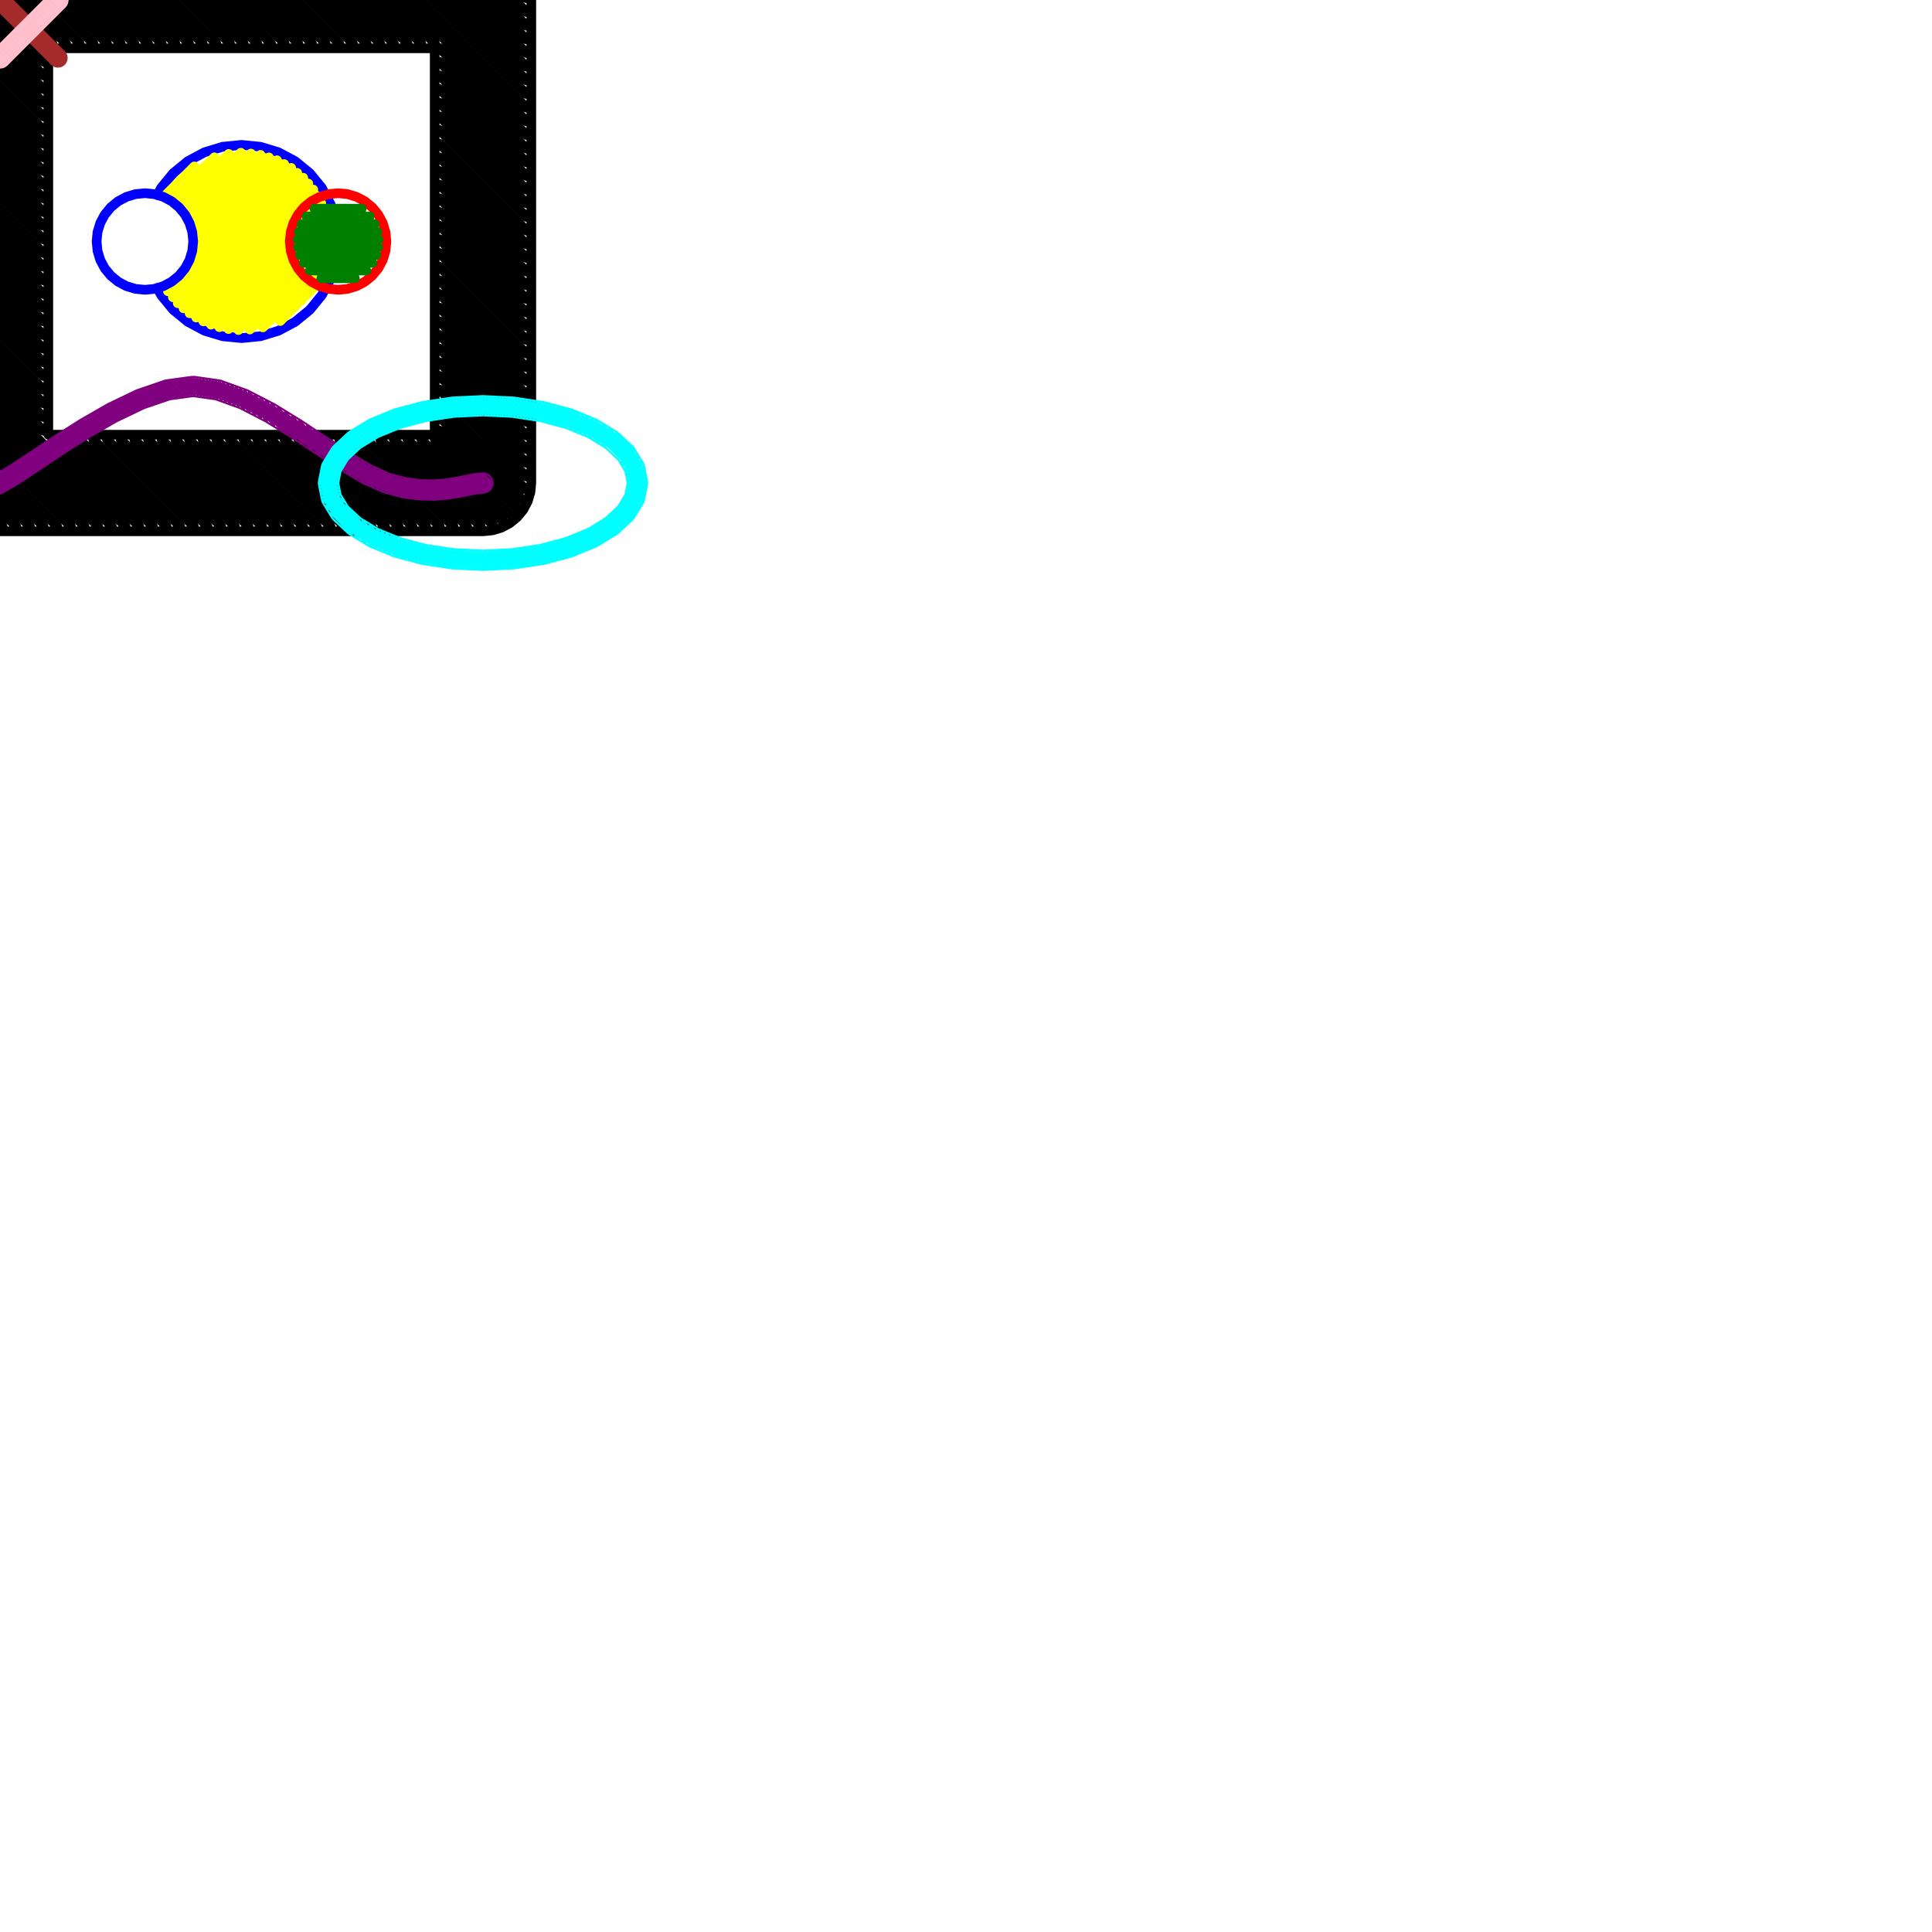
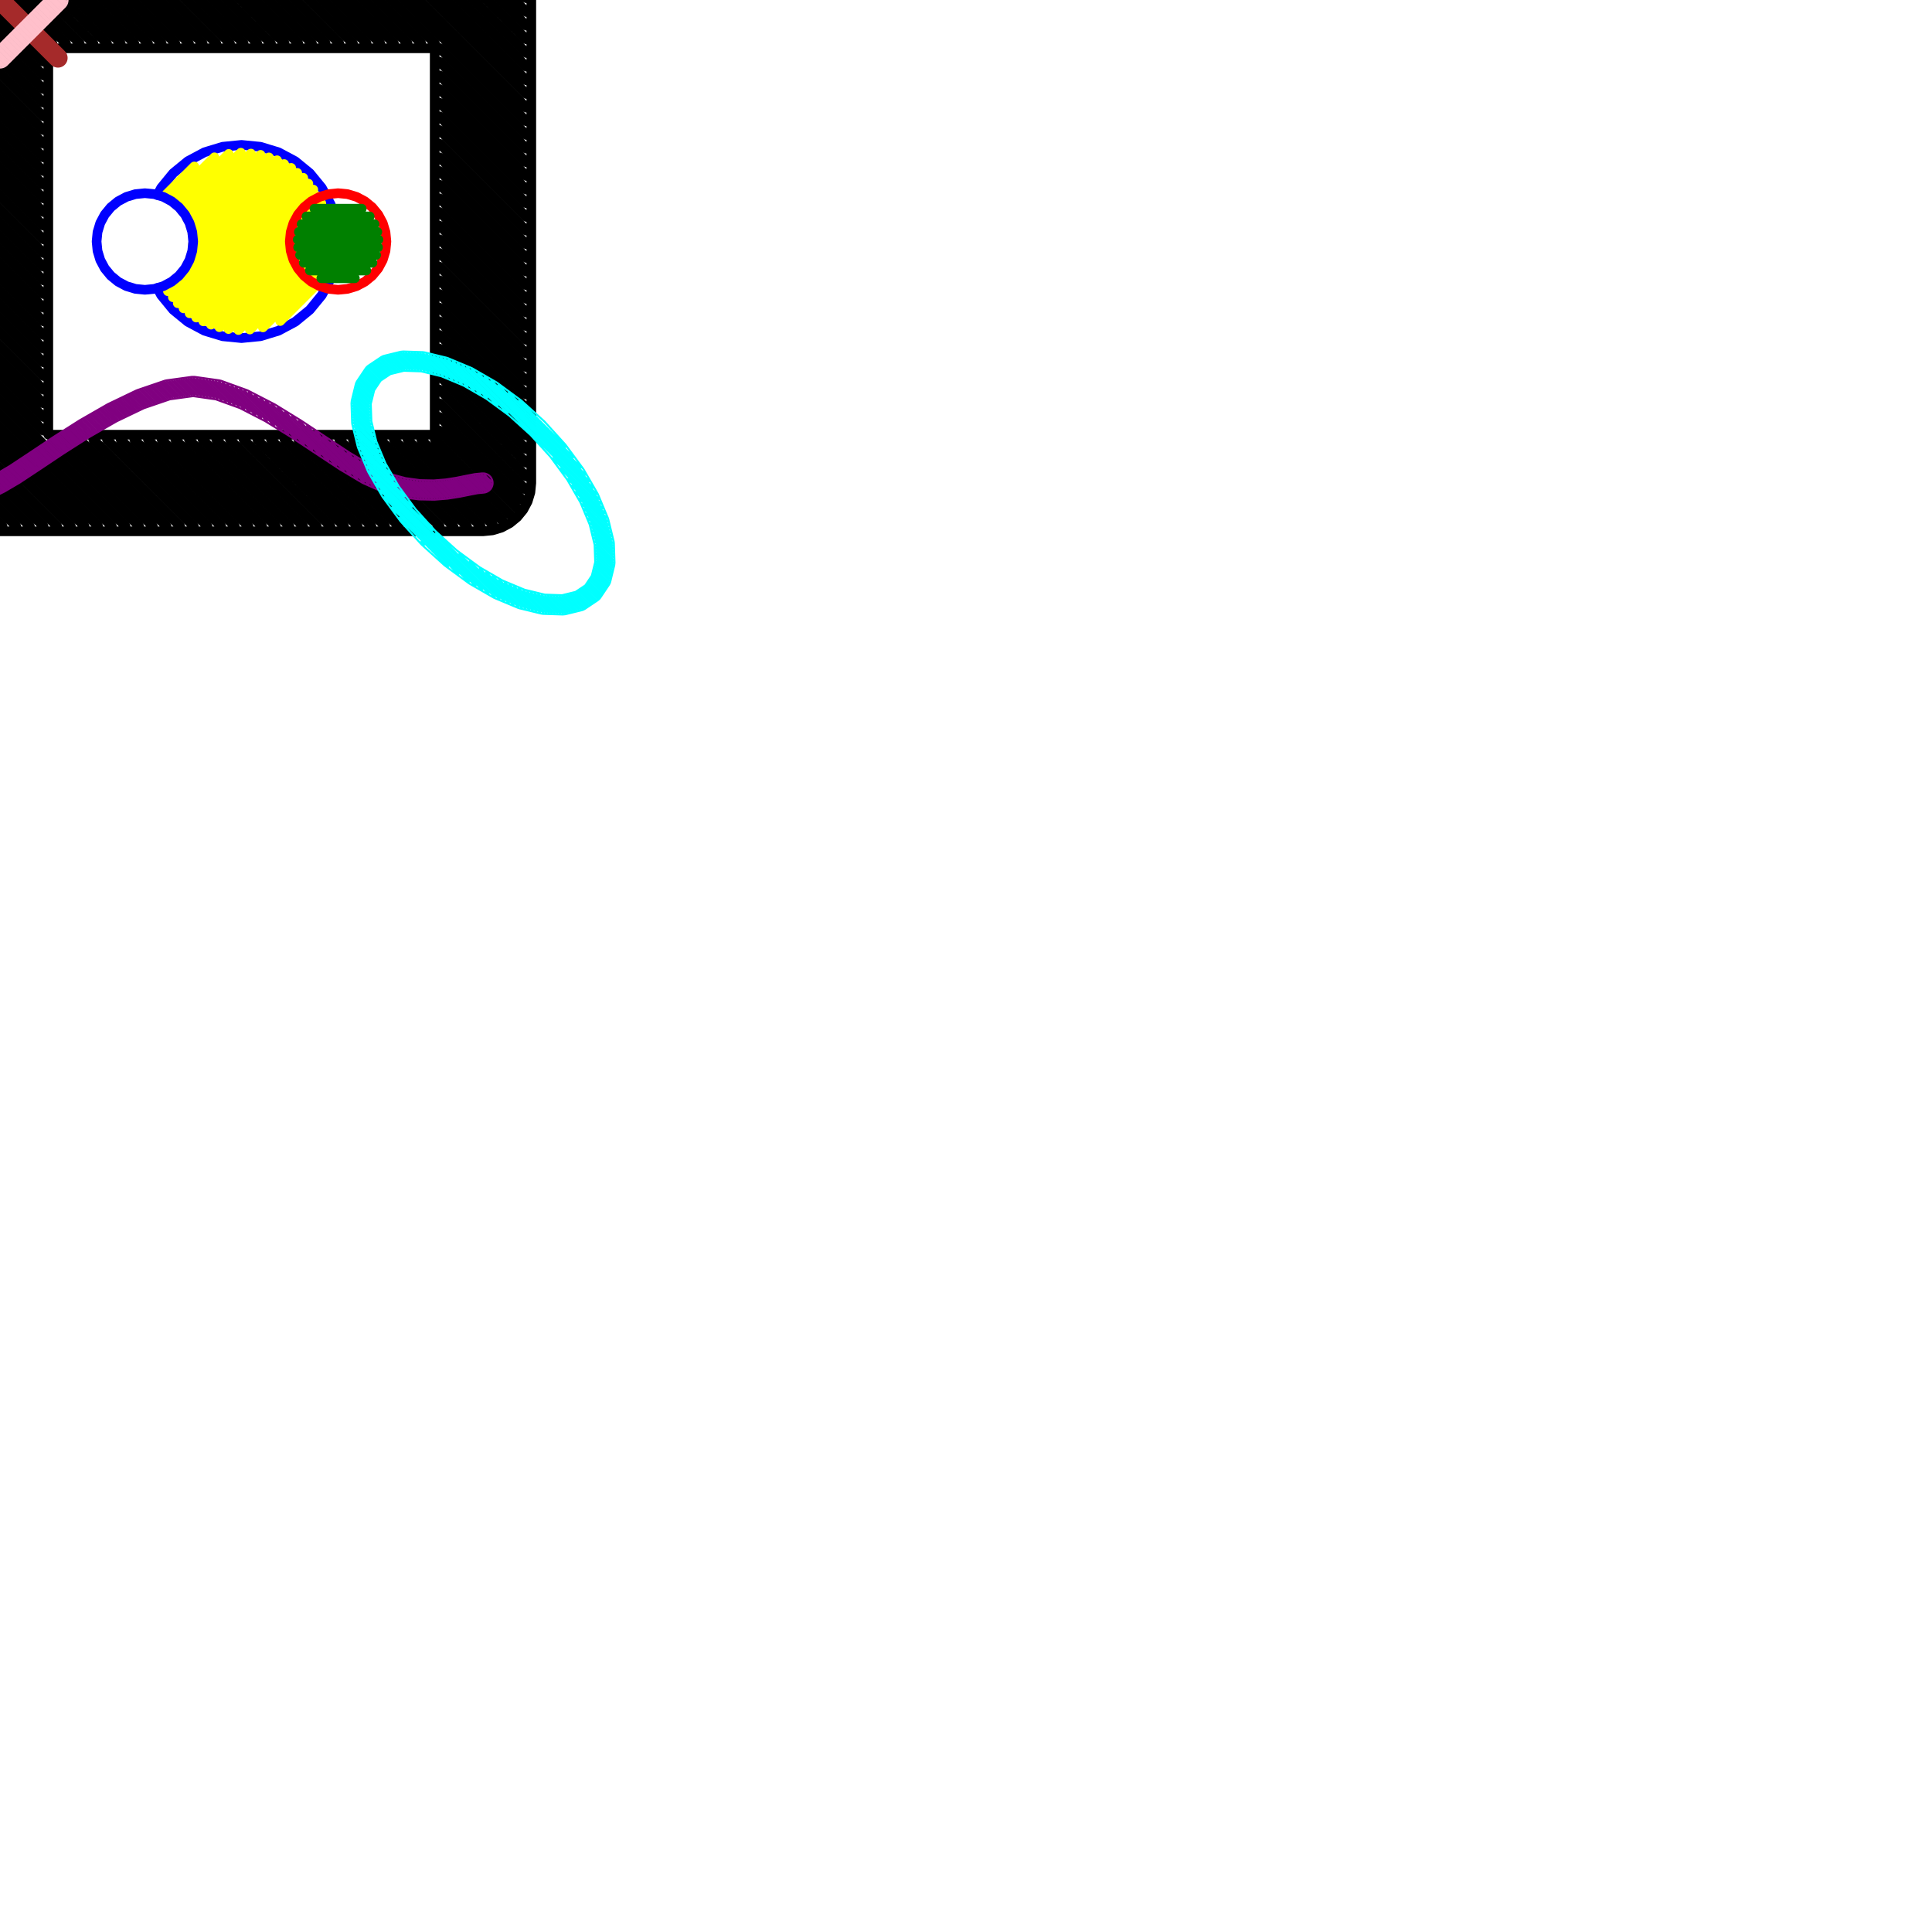
<svg xmlns="http://www.w3.org/2000/svg" height="100mm" viewBox="0 0 100 100" width="100mm">
  <path d="M-2.5,0 L-2.5,25 L-2.452,25.488 L-2.31,25.957 L-2.079,26.389 L-1.768,26.768 L-1.389,27.079 L-0.957,27.31 L-0.488,27.452 L0,27.5 L25,27.5 L25.488,27.452 L25.957,27.31 L26.389,27.079 L26.768,26.768 L27.079,26.389 L27.31,25.957 L27.452,25.488 L27.5,25 L27.5,0 L27.452,-0.488 L27.31,-0.957 L27.079,-1.389 L26.768,-1.768 L26.389,-2.079 L25.957,-2.31 L25.488,-2.452 L25,-2.5 L0,-2.5 L-0.488,-2.452 L-0.957,-2.31 L-1.389,-2.079 L-1.768,-1.768 L-2.079,-1.389 L-2.31,-0.957 L-2.452,-0.488 L-2.5,0 M2.5,2.5 L22.5,2.5 L22.5,22.5 L2.5,22.5 L2.5,2.5 M26.082,-1.959 L26.959,-1.082 M27.239,-0.094 L25.094,-2.239 M24.376,-2.25 L27.25,0.624 M27.25,1.331 L23.669,-2.25 M22.962,-2.25 L27.25,2.038 M27.25,2.745 L22.255,-2.25 M21.548,-2.25 L27.25,3.452 M27.25,4.159 L20.841,-2.25 M20.134,-2.25 L27.25,4.866 M27.25,5.574 L19.426,-2.25 M18.719,-2.25 L27.25,6.281 M27.25,6.988 L22.744,2.482 M22.518,2.256 L18.012,-2.25 M17.305,-2.25 L21.805,2.25 M22.75,3.195 L27.25,7.695 M27.25,8.402 L22.75,3.902 M21.098,2.25 L16.598,-2.25 M15.891,-2.25 L20.391,2.25 M22.75,4.609 L27.25,9.109 M27.25,9.816 L22.75,5.316 M19.684,2.25 L15.184,-2.25 M14.477,-2.25 L18.977,2.25 M22.75,6.023 L27.25,10.523 M27.25,11.23 L22.75,6.73 M18.27,2.25 L13.77,-2.25 M13.062,-2.25 L17.562,2.25 M22.75,7.438 L27.25,11.938 M27.25,12.645 L22.75,8.145 M16.855,2.25 L12.355,-2.25 M11.648,-2.25 L16.148,2.25 M22.75,8.852 L27.25,13.352 M27.25,14.059 L22.75,9.559 M15.441,2.25 L10.941,-2.25 M10.234,-2.25 L14.734,2.25 M22.75,10.266 L27.25,14.766 M27.25,15.473 L22.75,10.973 M14.027,2.25 L9.527,-2.25 M8.82,-2.25 L13.32,2.25 M22.75,11.68 L27.25,16.18 M27.25,16.887 L22.75,12.387 M12.613,2.25 L8.113,-2.25 M7.406,-2.25 L11.906,2.25 M22.75,13.094 L27.25,17.594 M27.25,18.302 L22.75,13.802 M11.198,2.25 L6.698,-2.25 M5.991,-2.25 L10.491,2.25 M22.75,14.509 L27.25,19.009 M27.25,19.716 L22.75,15.216 M9.784,2.25 L5.284,-2.25 M4.577,-2.25 L9.077,2.25 M22.75,15.923 L27.25,20.423 M27.25,21.13 L22.75,16.63 M8.37,2.25 L3.87,-2.25 M3.163,-2.25 L7.663,2.25 M22.75,17.337 L27.25,21.837 M27.25,22.544 L22.75,18.044 M6.956,2.25 L2.456,-2.25 M1.749,-2.25 L6.249,2.25 M22.75,18.751 L27.25,23.251 M27.25,23.958 L22.75,19.458 M5.542,2.25 L1.042,-2.25 M0.335,-2.25 L4.835,2.25 M22.75,20.165 L27.25,24.665 M27.216,25.338 L22.75,20.873 M4.127,2.25 L-0.338,-2.216 M-0.89,-2.061 L3.42,2.25 M22.75,21.58 L27.061,25.89 M26.799,26.335 L22.75,22.287 M2.713,2.25 L-1.335,-1.799 M-1.7,-1.456 L2.251,2.495 M22.505,22.749 L26.456,26.7 M26.033,26.984 L21.799,22.75 M2.25,3.201 L-1.984,-1.033 M-2.18,-0.522 L2.25,3.908 M21.092,22.75 L25.522,27.18 M24.885,27.25 L20.385,22.75 M2.25,4.615 L-2.25,0.115 M-2.25,0.822 L2.25,5.322 M19.678,22.75 L24.178,27.25 M23.471,27.25 L18.971,22.75 M2.25,6.029 L-2.25,1.529 M-2.25,2.237 L2.25,6.737 M18.263,22.75 L22.763,27.25 M22.056,27.25 L17.556,22.75 M2.25,7.444 L-2.25,2.944 M-2.25,3.651 L2.25,8.151 M16.849,22.75 L21.349,27.25 M20.642,27.25 L16.142,22.75 M2.25,8.858 L-2.25,4.358 M-2.25,5.065 L2.25,9.565 M15.435,22.75 L19.935,27.25 M19.228,27.25 L14.728,22.75 M2.25,10.272 L-2.25,5.772 M-2.25,6.479 L2.25,10.979 M14.021,22.75 L18.521,27.25 M17.814,27.25 L13.314,22.75 M2.25,11.686 L-2.25,7.186 M-2.25,7.893 L2.25,12.393 M12.607,22.75 L17.107,27.25 M16.399,27.25 L11.899,22.75 M2.25,13.101 L-2.25,8.601 M-2.25,9.308 L2.25,13.808 M11.192,22.75 L15.692,27.25 M14.985,27.25 L10.485,22.75 M2.25,14.515 L-2.25,10.015 M-2.25,10.722 L2.25,15.222 M9.778,22.75 L14.278,27.25 M13.571,27.25 L9.071,22.75 M2.25,15.929 L-2.25,11.429 M-2.25,12.136 L2.25,16.636 M8.364,22.75 L12.864,27.25 M12.157,27.25 L7.657,22.75 M2.25,17.343 L-2.25,12.843 M-2.25,13.55 L2.25,18.05 M6.95,22.75 L11.45,27.25 M10.743,27.25 L6.243,22.75 M2.25,18.757 L-2.25,14.257 M-2.25,14.964 L2.25,19.464 M5.536,22.75 L10.036,27.25 M9.328,27.25 L4.828,22.75 M2.25,20.172 L-2.25,15.672 M-2.25,16.379 L2.25,20.879 M4.121,22.75 L8.621,27.25 M7.914,27.25 L3.414,22.75 M2.25,21.586 L-2.25,17.086 M-2.25,17.793 L2.25,22.293 M2.707,22.75 L7.207,27.25 M6.5,27.25 L-2.25,18.5 M-2.25,19.207 L5.793,27.25 M5.086,27.25 L-2.25,19.914 M-2.25,20.621 L4.379,27.25 M3.672,27.25 L-2.25,21.328 M-2.25,22.036 L2.964,27.25 M2.257,27.25 L-2.25,22.743 M-2.25,23.45 L1.55,27.25 M0.843,27.25 L-2.25,24.157 M-2.25,24.864 L0.136,27.25 M-0.693,27.128 L-2.128,25.693" fill="none" id="outline-0" stroke="black" stroke-linecap="round" stroke-linejoin="round" stroke-width="0.5" />
  <path d="" fill="none" id="fill-0" stroke="red" stroke-linecap="round" stroke-linejoin="round" stroke-width="0.5" />
  <path d="M17.5,12.5 L17.404,11.525 L17.119,10.587 L16.657,9.722 L16.036,8.964 L15.278,8.343 L14.413,7.881 L13.475,7.596 L12.5,7.5 L11.525,7.596 L10.587,7.881 L9.722,8.343 L8.964,8.964 L8.343,9.722 L8.143,10.095 M8.143,14.905 L8.343,15.278 L8.964,16.036 L9.722,16.657 L10.587,17.119 L11.525,17.404 L12.5,17.5 L13.475,17.404 L14.413,17.119 L15.278,16.657 L16.036,16.036 L16.657,15.278 L17.119,14.413 L17.404,13.475 L17.5,12.5" fill="none" id="outline-1" stroke="blue" stroke-linecap="round" stroke-linejoin="round" stroke-width="0.5" />
  <path d="M14.503,16.617 L16.617,14.502 M16.946,13.608 L13.608,16.946 M12.934,17.055 L17.055,12.934 M17.082,12.341 L12.341,17.082 M11.826,17.031 L17.031,11.826 M16.935,11.356 L11.356,16.935 M10.922,16.803 L16.803,10.922 M16.633,10.527 L10.527,16.633 M10.158,16.436 L16.436,10.158 M16.215,9.813 L9.814,16.215 M9.503,15.96 L15.96,9.503 M15.695,9.202 L9.202,15.695 M8.947,15.384 L15.384,8.947 M15.073,8.692 L8.692,15.073 M9.839,13.362 L14.708,8.492 M14.34,8.295 L9.985,12.649 M9.961,12.107 L13.92,8.148 M13.487,8.016 L9.845,11.658 M9.665,11.272 L12.988,7.95 M12.466,7.905 L9.435,10.936 M9.161,10.645 L11.839,7.967 M11.098,8.142 L8.843,10.397 M8.616,10.058 L10.058,8.616" fill="none" id="fill-1" stroke="yellow" stroke-linecap="round" stroke-linejoin="round" stroke-width="0.5" />
  <path d="M20,12.5 L19.952,12.012 L19.81,11.543 L19.579,11.111 L19.268,10.732 L18.889,10.421 L18.457,10.19 L17.988,10.048 L17.5,10 L17.012,10.048 L16.543,10.19 L16.111,10.421 L15.732,10.732 L15.421,11.111 L15.19,11.543 L15.048,12.012 L15,12.5 L15.048,12.988 L15.19,13.457 L15.421,13.889 L15.732,14.268 L16.111,14.579 L16.543,14.81 L17.012,14.952 L17.5,15 L17.988,14.952 L18.457,14.81 L18.889,14.579 L19.268,14.268 L19.579,13.889 L19.81,13.457 L19.952,12.988 L20,12.5" fill="none" id="outline-2" stroke="red" stroke-linecap="round" stroke-linejoin="round" stroke-width="0.5" />
  <path d="M18.368,14.402 L16.631,14.402 M16.038,14.002 L18.96,14.002 M19.278,13.602 L15.722,13.602 M15.531,13.202 L19.468,13.202 M19.568,12.802 L15.431,12.802 M15.411,12.402 L19.588,12.402 M19.531,12.002 L15.468,12.002 M15.612,11.602 L19.387,11.602 M19.135,11.202 L15.863,11.202 M16.277,10.802 L18.723,10.802" fill="none" id="fill-2" stroke="green" stroke-linecap="round" stroke-linejoin="round" stroke-width="0.5" />
  <path d="M10,12.5 L9.952,12.012 L9.81,11.543 L9.579,11.111 L9.268,10.732 L8.889,10.421 L8.457,10.19 L7.988,10.048 L7.5,10 L7.012,10.048 L6.543,10.19 L6.111,10.421 L5.732,10.732 L5.421,11.111 L5.19,11.543 L5.048,12.012 L5,12.5 L5.048,12.988 L5.19,13.457 L5.421,13.889 L5.732,14.268 L6.111,14.579 L6.543,14.81 L7.012,14.952 L7.5,15 L7.988,14.952 L8.457,14.81 L8.889,14.579 L9.268,14.268 L9.579,13.889 L9.81,13.457 L9.952,12.988 L10,12.5" fill="none" id="outline-3" stroke="blue" stroke-linecap="round" stroke-linejoin="round" stroke-width="0.5" />
  <path d="M0,0 L3,3" fill="none" id="outline-3" stroke="brown" stroke-linecap="round" stroke-linejoin="round" stroke-width="1" />
  <path d="M-0.354,2.646 L-0.416,2.722 L-0.462,2.809 L-0.49,2.902 L-0.5,3 L-0.49,3.098 L-0.462,3.191 L-0.416,3.278 L-0.354,3.354 L-0.278,3.416 L-0.191,3.462 L-0.098,3.49 L0,3.5 L0.098,3.49 L0.191,3.462 L0.278,3.416 L0.354,3.354 L3.354,0.354 L3.416,0.278 L3.462,0.191 L3.49,0.098 L3.5,0 L3.49,-0.098 L3.462,-0.191 L3.416,-0.278 L3.354,-0.354 L3.278,-0.416 L3.191,-0.462 L3.098,-0.49 L3,-0.5 L2.902,-0.49 L2.809,-0.462 L2.722,-0.416 L2.646,-0.354 L-0.354,2.646 M3.231,-0.383 L3.383,-0.231 M3.447,-0.025 L3.026,-0.447 M2.896,-0.435 L3.435,0.104 M3.396,0.206 L2.793,-0.396 M2.709,-0.34 L3.339,0.291 M3.271,0.365 L2.635,-0.272 M2.564,-0.201 L3.201,0.435 M3.13,0.506 L2.494,-0.131 M2.423,-0.06 L3.059,0.577 M2.989,0.647 L2.352,0.011 M2.281,0.082 L2.918,0.718 M2.847,0.789 L2.211,0.152 M2.14,0.223 L2.776,0.86 M2.706,0.93 L2.069,0.294 M1.999,0.364 L2.635,1.001 M2.564,1.072 L1.928,0.435 M1.857,0.506 L2.494,1.142 M2.423,1.213 L1.786,0.577 M1.716,0.647 L2.352,1.284 M2.281,1.355 L1.645,0.718 M1.574,0.789 L2.211,1.425 M2.14,1.496 L1.504,0.859 M1.433,0.93 L2.069,1.567 M1.999,1.637 L1.362,1.001 M1.291,1.072 L1.928,1.708 M1.857,1.779 L1.221,1.142 M1.15,1.213 L1.787,1.849 M1.716,1.92 L1.079,1.284 M1.009,1.354 L1.645,1.991 M1.574,2.062 L0.938,1.425 M0.867,1.496 L1.504,2.132 M1.433,2.203 L0.796,1.567 M0.726,1.637 L1.362,2.274 M1.292,2.344 L0.655,1.708 M0.584,1.779 L1.221,2.415 M1.15,2.486 L0.514,1.849 M0.443,1.92 L1.079,2.557 M1.009,2.627 L0.372,1.991 M0.301,2.062 L0.938,2.698 M0.867,2.769 L0.231,2.132 M0.16,2.203 L0.797,2.839 M0.726,2.91 L0.089,2.274 M0.019,2.344 L0.655,2.981 M0.584,3.052 L-0.052,2.415 M-0.123,2.486 L0.514,3.122 M0.443,3.193 L-0.194,2.557 M-0.264,2.627 L0.372,3.264 M0.299,3.332 L-0.333,2.7 M-0.391,2.783 L0.216,3.391 M0.116,3.432 L-0.432,2.884 M-0.449,3.008 L-0.008,3.449 M-0.199,3.4 L-0.401,3.198" fill="none" id="outline-3" stroke="pink" stroke-linecap="round" stroke-linejoin="round" stroke-width="0.1" />
  <path d="M-1.231,25.402 L-1.215,25.498 L-1.18,25.59 L-1.127,25.673 L-1.06,25.744 L-0.98,25.801 L-0.891,25.841 L-0.795,25.862 L-0.697,25.865 L-0.6,25.848 L-0.509,25.813 L0.224,25.447 L0.254,25.431 L1.025,24.977 L1.047,24.963 L2.073,24.284 L2.075,24.283 L3.291,23.471 L4.634,22.615 L6.044,21.805 L7.455,21.128 L8.797,20.669 L9.999,20.505 L11.163,20.669 L12.416,21.123 L13.724,21.798 L15.043,22.609 L16.34,23.469 L16.341,23.469 L17.576,24.284 L17.595,24.297 L18.733,24.975 L18.784,25.002 L19.795,25.456 L19.871,25.483 L20.77,25.722 L20.831,25.735 L21.651,25.847 L21.709,25.851 L22.451,25.866 L22.501,25.865 L23.165,25.811 L23.203,25.806 L23.789,25.714 L23.81,25.71 L24.316,25.608 L24.72,25.53 L25.048,25.498 L25.145,25.479 L25.235,25.441 L25.317,25.387 L25.386,25.318 L25.441,25.236 L25.478,25.146 L25.498,25.05 L25.498,24.952 L25.479,24.855 L25.441,24.765 L25.387,24.683 L25.318,24.614 L25.236,24.559 L25.146,24.522 L25.05,24.502 L24.952,24.502 L24.6,24.537 L24.554,24.543 L24.124,24.626 L24.12,24.627 L23.622,24.728 L23.066,24.816 L22.446,24.866 L21.758,24.852 L20.997,24.748 L20.168,24.527 L19.221,24.102 L18.118,23.444 L16.892,22.635 L15.589,21.771 L15.574,21.762 L14.232,20.936 L14.199,20.918 L12.847,20.22 L12.788,20.194 L11.455,19.711 L11.354,19.686 L10.07,19.505 L9.932,19.505 L8.614,19.685 L8.52,19.707 L7.104,20.191 L7.049,20.213 L5.594,20.912 L5.561,20.929 L4.126,21.754 L4.106,21.766 L2.749,22.63 L2.74,22.636 L1.52,23.451 L0.506,24.122 L-0.239,24.56 L-0.956,24.919 L-1.039,24.971 L-1.11,25.039 L-1.167,25.119 L-1.207,25.208 L-1.228,25.304 L-1.231,25.402 M25.063,24.556 L25.443,24.936 M25.441,25.075 L24.921,24.555 M24.792,24.568 L25.408,25.184 M25.355,25.272 L24.664,24.581 M24.538,24.597 L25.287,25.345 M25.201,25.401 L24.42,24.62 M24.301,24.643 L25.096,25.437 M24.971,25.454 L24.183,24.665 M24.065,24.689 L24.842,25.467 M24.714,25.479 L23.947,24.713 M23.829,24.736 L24.595,25.502 M24.477,25.525 L23.712,24.76 M23.592,24.782 L24.358,25.548 M24.24,25.571 L23.47,24.802 M23.348,24.821 L24.122,25.595 M24.005,25.619 L23.226,24.84 M23.104,24.86 L23.887,25.642 M23.769,25.666 L22.976,24.873 M22.845,24.883 L23.647,25.685 M23.524,25.704 L22.714,24.894 M22.583,24.904 L23.402,25.723 M23.28,25.743 L22.452,24.915 M22.308,24.912 L23.157,25.761 M23.026,25.772 L22.164,24.91 M22.02,24.907 L22.895,25.782 M22.764,25.793 L21.876,24.904 M21.728,24.898 L22.633,25.803 M22.502,25.814 L21.564,24.876 M21.401,24.853 L22.362,25.814 M22.217,25.811 L21.237,24.831 M21.073,24.808 L22.073,25.808 M21.929,25.805 L20.896,24.772 M20.703,24.721 L21.784,25.802 M21.634,25.794 L20.51,24.67 M20.317,24.618 L21.471,25.772 M21.307,25.749 L20.115,24.558 M19.859,24.443 L21.143,25.727 M20.979,25.705 L19.602,24.327 M19.346,24.212 L20.813,25.68 M20.623,25.632 L19.05,24.058 M18.699,23.849 L20.43,25.58 M20.237,25.528 L18.349,23.64 M17.982,23.414 L20.044,25.477 M19.847,25.421 L17.565,23.139 M17.149,22.864 L19.596,25.312 M19.34,25.197 L16.731,22.588 M16.311,22.31 L19.083,25.082 M18.827,24.966 L15.892,22.031 M15.483,21.764 L18.493,24.774 M18.142,24.564 L15.116,21.538 M14.748,21.312 L17.79,24.354 M17.408,24.114 L14.38,21.086 M14.051,20.897 L16.993,23.84 M16.578,23.566 L13.759,20.747 M13.466,20.596 L16.158,23.287 M15.738,23.009 L13.174,20.445 M12.882,20.295 L15.319,22.731 M14.922,22.476 L12.64,20.194 M12.418,20.113 L14.555,22.25 M14.188,22.025 L12.196,20.033 M11.974,19.952 L13.821,21.8 M13.513,21.633 L11.752,19.872 M11.53,19.791 L13.221,21.482 M12.928,21.331 L11.331,19.733 M11.166,19.71 L12.636,21.18 M12.367,21.052 L11.001,19.687 M10.837,19.663 L12.145,20.971 M11.923,20.891 L10.672,19.64 M10.507,19.617 L11.701,20.81 M11.479,20.73 L10.343,19.594 M10.178,19.57 L11.257,20.649 M11.072,20.605 L10.02,19.554 M9.886,19.561 L10.907,20.582 M10.742,20.559 L9.762,19.578 M9.637,19.595 L10.578,20.536 M10.413,20.512 L9.513,19.612 M9.388,19.629 L10.248,20.489 M10.084,20.466 L9.264,19.646 M9.14,19.663 L9.939,20.462 M9.814,20.479 L9.015,19.68 M8.891,19.697 L9.69,20.496 M9.565,20.513 L8.766,19.714 M8.642,19.731 L9.441,20.53 M9.316,20.547 L8.526,19.757 M8.421,19.793 L9.192,20.564 M9.068,20.581 L8.316,19.829 M8.21,19.865 L8.943,20.598 M8.819,20.615 L8.105,19.901 M8,19.937 L8.709,20.647 M8.603,20.683 L7.894,19.973 M7.789,20.009 L8.498,20.719 M8.392,20.755 L7.683,20.045 M7.578,20.081 L8.287,20.791 M8.182,20.827 L7.473,20.118 M7.367,20.154 L8.076,20.863 M7.971,20.899 L7.262,20.19 M7.156,20.226 L7.865,20.935 M7.76,20.97 L7.054,20.265 M6.959,20.311 L7.654,21.006 M7.549,21.042 L6.863,20.357 M6.768,20.403 L7.444,21.078 M7.347,21.123 L6.672,20.449 M6.577,20.494 L7.251,21.169 M7.156,21.215 L6.481,20.54 M6.386,20.586 L7.06,21.261 M6.965,21.307 L6.29,20.632 M6.194,20.678 L6.869,21.352 M6.773,21.398 L6.099,20.724 M6.003,20.77 L6.678,21.444 M6.582,21.49 L5.908,20.815 M5.812,20.861 L6.487,21.536 M6.391,21.582 L5.717,20.907 M5.621,20.953 L6.295,21.627 M6.2,21.673 L5.531,21.004 M5.441,21.055 L6.104,21.719 M6.01,21.766 L5.351,21.107 M5.261,21.159 L5.92,21.817 M5.83,21.869 L5.171,21.21 M5.081,21.262 L5.74,21.921 M5.65,21.972 L4.992,21.313 M4.902,21.365 L5.561,22.024 M5.471,22.076 L4.812,21.417 M4.722,21.468 L5.381,22.127 M5.291,22.179 L4.632,21.52 M4.542,21.572 L5.201,22.23 M5.112,22.282 L4.453,21.623 M4.363,21.675 L5.022,22.334 M4.932,22.385 L4.273,21.726 M4.183,21.778 L4.842,22.437 M4.752,22.489 L4.095,21.831 M4.009,21.886 L4.663,22.54 M4.575,22.594 L3.922,21.941 M3.836,21.996 L4.488,22.649 M4.402,22.704 L3.749,22.051 M3.663,22.106 L4.315,22.759 M4.229,22.814 L3.577,22.161 M3.49,22.216 L4.142,22.869 M4.056,22.924 L3.404,22.271 M3.317,22.326 L3.97,22.978 M3.883,23.033 L3.231,22.381 M3.145,22.436 L3.797,23.088 M3.71,23.143 L3.058,22.491 M2.972,22.547 L3.624,23.198 M3.537,23.253 L2.886,22.602 M2.799,22.657 L3.451,23.308 M3.365,23.363 L2.714,22.713 M2.629,22.769 L3.278,23.418 M3.193,23.475 L2.544,22.826 M2.459,22.883 L3.108,23.532 M3.024,23.588 L2.375,22.939 M2.29,22.996 L2.939,23.645 M2.854,23.701 L2.205,23.052 M2.12,23.109 L2.769,23.758 M2.684,23.815 L2.035,23.166 M1.951,23.222 L2.6,23.871 M2.515,23.928 L1.866,23.279 M1.781,23.336 L2.43,23.984 M2.345,24.041 L1.696,23.392 M1.612,23.449 L2.26,24.098 M2.175,24.154 L1.527,23.505 M1.442,23.562 L2.091,24.211 M2.006,24.268 L1.357,23.618 M1.271,23.675 L1.921,24.324 M1.836,24.38 L1.186,23.731 M1.101,23.787 L1.751,24.437 M1.666,24.493 L1.016,23.844 M0.931,23.9 L1.581,24.549 M1.495,24.606 L0.846,23.956 M0.761,24.013 L1.41,24.662 M1.325,24.718 L0.676,24.069 M0.591,24.125 L1.24,24.774 M1.155,24.831 L0.504,24.18 M0.415,24.232 L1.07,24.887 M0.983,24.942 L0.326,24.285 M0.237,24.337 L0.894,24.995 M0.805,25.047 L0.148,24.39 M0.059,24.442 L0.716,25.099 M0.627,25.152 L-0.03,24.495 M-0.119,24.547 L0.539,25.204 M0.45,25.257 L-0.207,24.6 M-0.301,24.647 L0.361,25.309 M0.272,25.362 L-0.395,24.695 M-0.49,24.742 L0.181,25.412 M0.086,25.459 L-0.584,24.789 M-0.678,24.836 L-0.008,25.507 M-0.102,25.554 L-0.773,24.883 M-0.867,24.93 L-0.196,25.601 M-0.29,25.648 L-0.959,24.98 M-1.04,25.04 L-0.385,25.695 M-0.479,25.742 L-1.105,25.117 M-1.153,25.21 L-0.577,25.786 M-0.691,25.813 L-1.179,25.326 M-1.167,25.478 L-0.848,25.798" fill="none" id="outline-3" stroke="purple" stroke-linecap="round" stroke-linejoin="round" stroke-width="0.1" />
-   <path d="M33.491,25.097 L33.5,25 L33.491,24.903 L33.337,24.123 L33.312,24.039 L33.274,23.96 L32.819,23.21 L32.733,23.104 L31.993,22.413 L31.912,22.351 L30.917,21.745 L30.847,21.709 L29.634,21.212 L29.574,21.191 L28.191,20.821 L28.136,20.81 L26.636,20.583 L26.585,20.577 L25.025,20.501 L24.975,20.501 L23.415,20.577 L23.364,20.583 L21.864,20.81 L21.809,20.821 L20.426,21.191 L20.366,21.212 L19.153,21.709 L19.083,21.745 L18.088,22.351 L18.007,22.413 L17.267,23.104 L17.181,23.21 L16.726,23.96 L16.688,24.039 L16.663,24.123 L16.509,24.903 L16.5,25 L16.509,25.097 L16.663,25.877 L16.688,25.961 L16.726,26.04 L17.181,26.79 L17.267,26.896 L18.007,27.587 L18.088,27.649 L19.083,28.255 L19.153,28.291 L20.366,28.788 L20.426,28.809 L21.809,29.179 L21.864,29.19 L23.364,29.417 L23.415,29.423 L24.975,29.499 L25.025,29.499 L26.585,29.423 L26.636,29.417 L28.136,29.19 L28.191,29.179 L29.574,28.809 L29.634,28.788 L30.847,28.291 L30.917,28.255 L31.912,27.649 L31.993,27.587 L32.733,26.896 L32.819,26.79 L33.274,26.04 L33.312,25.961 L33.337,25.877 L33.491,25.097 M32.49,25 L32.373,25.597 L31.999,26.213 L31.348,26.822 L30.43,27.381 L29.284,27.851 L27.959,28.205 L26.511,28.425 L25,28.499 L23.489,28.425 L22.041,28.205 L20.716,27.851 L19.57,27.381 L18.652,26.822 L18.001,26.213 L17.627,25.597 L17.51,25 L17.627,24.403 L18.001,23.787 L18.652,23.178 L19.57,22.619 L20.716,22.149 L22.041,21.795 L23.489,21.575 L25,21.501 L26.511,21.575 L27.959,21.795 L29.284,22.149 L30.43,22.619 L31.348,23.178 L31.999,23.787 L32.373,24.403 L32.49,25 M31.905,22.408 L32.841,23.344 M33.06,23.705 L31.536,22.18 M31.174,21.96 L33.259,24.045 M33.307,24.235 L30.828,21.755 M30.588,21.657 L33.342,24.411 M33.377,24.587 L30.348,21.558 M30.108,21.46 L33.411,24.763 M33.443,24.936 L29.868,21.361 M29.628,21.262 L33.442,25.076 M33.419,25.195 L32.125,23.901 M31.337,23.113 L29.428,21.204 M29.235,21.152 L30.975,22.892 M32.345,24.263 L33.396,25.314 M33.373,25.432 L32.442,24.501 M30.613,22.672 L29.042,21.1 M28.848,21.049 L30.318,22.518 M32.477,24.677 L33.35,25.55 M33.326,25.668 L32.512,24.854 M30.078,22.42 L28.655,20.997 M28.462,20.945 L29.839,22.322 M32.537,25.02 L33.303,25.786 M33.277,25.901 L32.514,25.138 M29.599,22.223 L28.269,20.894 M28.087,20.853 L29.359,22.125 M32.49,25.256 L33.236,26.001 M33.184,26.091 L32.467,25.374 M29.155,22.062 L27.921,20.828 M27.754,20.803 L28.962,22.01 M32.443,25.492 L33.13,26.179 M33.077,26.267 L32.419,25.609 M28.769,21.959 L27.587,20.777 M27.42,20.752 L28.576,21.907 M32.368,25.699 L33.023,26.355 M32.97,26.443 L32.314,25.787 M28.383,21.856 L27.254,20.727 M27.087,20.701 L28.19,21.804 M32.261,25.875 L32.916,26.531 M32.863,26.619 L32.207,25.963 M27.997,21.753 L26.92,20.676 M26.753,20.65 L27.827,21.724 M32.154,26.051 L32.809,26.707 M32.752,26.791 L32.1,26.139 M27.66,21.698 L26.589,20.628 M26.44,20.62 L27.493,21.673 M32.047,26.227 L32.688,26.868 M32.615,26.937 L31.978,26.3 M27.326,21.648 L26.291,20.613 M26.142,20.605 L27.16,21.622 M31.905,26.368 L32.542,27.005 M32.469,27.073 L31.832,26.437 M26.993,21.597 L25.994,20.598 M25.845,20.591 L26.826,21.572 M31.759,26.505 L32.396,27.142 M32.323,27.21 L31.686,26.573 M26.659,21.546 L25.696,20.583 M25.547,20.576 L26.496,21.524 M31.613,26.641 L32.25,27.278 M32.177,27.347 L31.54,26.71 M26.347,21.517 L25.399,20.569 M25.25,20.561 L26.198,21.509 M31.467,26.778 L32.104,27.415 M32.03,27.483 L31.393,26.846 M26.049,21.502 L25.101,20.554 M24.957,20.551 L25.9,21.495 M31.309,26.903 L31.957,27.551 M31.876,27.612 L31.221,26.957 M25.752,21.487 L24.822,20.558 M24.687,20.564 L25.603,21.48 M31.133,27.01 L31.788,27.665 M31.7,27.719 L31.045,27.064 M25.454,21.472 L24.552,20.571 M24.418,20.578 L25.305,21.465 M30.957,27.117 L31.612,27.772 M31.524,27.826 L30.87,27.171 M25.156,21.458 L24.283,20.584 M24.148,20.591 L25.007,21.45 M30.782,27.224 L31.436,27.879 M31.348,27.933 L30.694,27.278 M24.872,21.456 L24.013,20.598 M23.879,20.604 L24.737,21.463 M30.606,27.332 L31.26,27.986 M31.172,28.04 L30.518,27.385 M24.603,21.47 L23.744,20.611 M23.609,20.618 L24.468,21.476 M30.427,27.436 L31.085,28.093 M30.997,28.147 L30.327,27.477 M24.333,21.483 L23.474,20.624 M23.344,20.635 L24.198,21.49 M30.227,27.518 L30.909,28.2 M30.816,28.249 L30.127,27.559 M24.064,21.496 L23.221,20.654 M23.099,20.673 L23.929,21.503 M30.026,27.6 L30.716,28.29 M30.615,28.331 L29.926,27.642 M23.794,21.51 L22.976,20.691 M22.853,20.71 L23.659,21.516 M29.826,27.683 L30.515,28.372 M30.415,28.413 L29.725,27.724 M23.525,21.523 L22.73,20.729 M22.608,20.747 L23.398,21.538 M29.625,27.765 L30.315,28.455 M30.214,28.496 L29.525,27.806 M23.275,21.556 L22.485,20.766 M22.362,20.785 L23.152,21.575 M29.424,27.847 L30.114,28.537 M30.014,28.578 L29.324,27.888 M23.029,21.594 L22.239,20.803 M22.117,20.822 L22.907,21.612 M29.215,27.921 L29.914,28.619 M29.813,28.66 L29.104,27.951 M22.784,21.631 L21.994,20.841 M21.871,20.859 L22.661,21.65 M28.992,27.98 L29.713,28.702 M29.613,28.743 L28.88,28.01 M22.538,21.668 L21.757,20.886 M21.645,20.916 L22.416,21.687 M28.769,28.04 L29.504,28.775 M29.392,28.805 L28.657,28.07 M22.293,21.706 L21.533,20.946 M21.422,20.976 L22.17,21.724 M28.546,28.1 L29.281,28.835 M29.169,28.865 L28.434,28.13 M22.047,21.743 L21.31,21.006 M21.199,21.036 L21.934,21.771 M28.322,28.159 L29.058,28.894 M28.946,28.924 L28.211,28.189 M21.822,21.801 L21.087,21.066 M20.976,21.095 L21.711,21.83 M28.099,28.219 L28.834,28.954 M28.723,28.984 L27.988,28.249 M21.599,21.86 L20.864,21.125 M20.753,21.155 L21.488,21.89 M27.867,28.269 L28.611,29.014 M28.5,29.044 L27.744,28.288 M21.376,21.92 L20.641,21.185 M20.529,21.215 L21.264,21.95 M27.621,28.306 L28.388,29.074 M28.277,29.103 L27.498,28.325 M21.153,21.98 L20.419,21.246 M20.316,21.285 L21.041,22.009 M27.375,28.344 L28.164,29.132 M28.043,29.152 L27.253,28.362 M20.93,22.039 L20.216,21.326 M20.116,21.367 L20.818,22.069 M27.13,28.381 L27.92,29.171 M27.797,29.19 L27.007,28.4 M20.706,22.099 L20.016,21.408 M19.916,21.449 L20.605,22.139 M26.884,28.418 L27.675,29.208 M27.552,29.227 L26.762,28.437 M20.505,22.18 L19.815,21.491 M19.715,21.532 L20.405,22.221 M26.639,28.456 L27.429,29.246 M27.306,29.264 L26.515,28.473 M20.304,22.263 L19.615,21.573 M19.515,21.614 L20.204,22.304 M26.381,28.481 L27.184,29.283 M27.061,29.302 L26.246,28.487 M20.104,22.345 L19.414,21.655 M19.314,21.697 L20.004,22.386 M26.111,28.494 L26.938,29.32 M26.815,29.339 L25.977,28.501 M19.903,22.427 L19.214,21.738 M19.117,21.783 L19.803,22.468 M25.842,28.507 L26.692,29.358 M26.566,29.373 L25.707,28.514 M19.703,22.509 L19.029,21.836 M18.941,21.889 L19.602,22.551 M25.573,28.521 L26.431,29.379 M26.296,29.386 L25.438,28.527 M19.508,22.597 L18.853,21.943 M18.765,21.996 L19.42,22.651 M25.303,28.534 L26.162,29.393 M26.027,29.399 L25.168,28.541 M19.332,22.705 L18.677,22.05 M18.59,22.103 L19.244,22.758 M25.034,28.547 L25.892,29.406 M25.757,29.413 L24.888,28.544 M19.156,22.812 L18.502,22.157 M18.414,22.21 L19.069,22.865 M24.74,28.536 L25.623,29.419 M25.488,29.426 L24.591,28.529 M18.981,22.919 L18.326,22.264 M18.238,22.318 L18.893,22.972 M24.442,28.521 L25.353,29.433 M25.218,29.439 L24.293,28.514 M18.805,23.026 L18.15,22.371 M18.067,22.429 L18.717,23.079 M24.144,28.507 L25.084,29.446 M24.944,29.447 L23.995,28.499 M18.629,23.133 L17.991,22.495 M17.918,22.563 L18.555,23.2 M23.847,28.492 L24.795,29.44 M24.646,29.433 L23.698,28.485 M18.482,23.268 L17.845,22.631 M17.772,22.7 L18.409,23.337 M23.549,28.477 L24.497,29.425 M24.348,29.418 L23.391,28.46 M18.335,23.405 L17.699,22.768 M17.625,22.836 L18.262,23.473 M23.224,28.435 L24.2,29.411 M24.051,29.403 L23.057,28.41 M18.189,23.542 L17.552,22.905 M17.479,22.973 L18.116,23.61 M22.891,28.384 L23.902,29.396 M23.753,29.389 L22.724,28.359 M18.043,23.678 L17.406,23.041 M17.333,23.11 L17.97,23.746 M22.557,28.334 L23.605,29.381 M23.456,29.374 L22.39,28.308 M17.915,23.833 L17.266,23.184 M17.206,23.265 L17.861,23.921 M22.224,28.283 L23.297,29.356 M23.13,29.331 L22.057,28.258 M17.808,24.009 L17.152,23.353 M17.099,23.441 L17.754,24.097 M21.868,28.211 L22.963,29.306 M22.797,29.28 L21.675,28.159 M17.701,24.185 L17.045,23.529 M16.992,23.617 L17.647,24.273 M21.482,28.107 L22.63,29.255 M22.463,29.23 L21.289,28.056 M17.594,24.361 L16.939,23.705 M16.885,23.793 L17.563,24.471 M21.096,28.004 L22.296,29.204 M22.129,29.179 L20.903,27.953 M17.539,24.589 L16.832,23.881 M16.778,23.969 L17.516,24.707 M20.71,27.901 L21.963,29.153 M21.789,29.121 L20.474,27.806 M17.493,24.825 L16.732,24.064 M16.703,24.177 L17.469,24.943 M20.234,27.707 L21.596,29.07 M21.403,29.018 L19.994,27.609 M17.476,25.091 L16.68,24.295 M16.657,24.413 L17.511,25.268 M19.754,27.511 L21.21,28.966 M21.017,28.915 L19.497,27.395 M17.546,25.444 L16.633,24.531 M16.61,24.649 L17.586,25.625 M19.135,27.174 L20.824,28.863 M20.63,28.811 L18.773,26.953 M17.805,25.985 L16.587,24.767 M16.563,24.886 L20.437,28.759 M20.205,28.668 L16.551,25.014 M16.577,25.182 L19.965,28.57 M19.725,28.471 L16.612,25.358 M16.646,25.534 L19.485,28.372 M19.245,28.274 L16.681,25.71 M16.719,25.889 L18.935,28.105 M18.573,27.885 L16.872,26.184 M17.092,26.545 L18.212,27.666" fill="none" id="outline-3" stroke="cyan" stroke-linecap="round" stroke-linejoin="round" stroke-width="0.1" />
+   <path d="M30.935,31.072 L31.01,31.01 L31.072,30.935 L31.515,30.275 L31.557,30.198 L31.586,30.115 L31.794,29.263 L31.808,29.127 L31.775,28.115 L31.761,28.014 L31.486,26.882 L31.461,26.807 L30.956,25.598 L30.927,25.541 L30.211,24.301 L30.18,24.255 L29.28,23.033 L29.248,22.994 L28.199,21.836 L28.164,21.801 L27.006,20.752 L26.967,20.72 L25.745,19.82 L25.699,19.789 L24.459,19.073 L24.402,19.044 L23.193,18.539 L23.118,18.514 L21.986,18.239 L21.885,18.225 L20.873,18.192 L20.737,18.206 L19.885,18.414 L19.802,18.443 L19.725,18.485 L19.065,18.928 L18.99,18.99 L18.928,19.065 L18.485,19.725 L18.443,19.802 L18.414,19.885 L18.206,20.737 L18.192,20.873 L18.225,21.885 L18.239,21.986 L18.514,23.118 L18.539,23.193 L19.044,24.402 L19.073,24.459 L19.789,25.699 L19.82,25.745 L20.72,26.967 L20.752,27.006 L21.801,28.164 L21.836,28.199 L22.994,29.248 L23.033,29.28 L24.255,30.18 L24.301,30.211 L25.541,30.927 L25.598,30.956 L26.807,31.461 L26.882,31.486 L28.014,31.761 L28.115,31.775 L29.127,31.808 L29.263,31.794 L30.115,31.586 L30.198,31.557 L30.275,31.515 L30.935,31.072 M30.297,30.297 L29.791,30.635 L29.092,30.807 L28.2,30.777 L27.156,30.523 L26.014,30.046 L24.826,29.359 L23.646,28.49 L22.526,27.474 L21.51,26.354 L20.641,25.174 L19.954,23.986 L19.477,22.844 L19.223,21.8 L19.193,20.908 L19.365,20.209 L19.703,19.703 L20.209,19.365 L20.908,19.193 L21.8,19.223 L22.844,19.477 L23.986,19.954 L25.174,20.641 L26.354,21.51 L27.474,22.526 L28.49,23.646 L29.359,24.826 L30.046,26.014 L30.523,27.156 L30.777,28.2 L30.807,29.092 L30.635,29.791 L30.297,30.297 M26.871,20.712 L29.287,23.128 M29.685,23.666 L26.333,20.314 M25.794,19.917 L30.082,24.205 M30.312,24.576 L25.423,19.688 M25.087,19.493 L30.506,24.912 M30.701,25.248 L24.752,19.299 M24.42,19.108 L30.891,25.579 M30.997,25.827 L24.172,19.002 M23.929,18.9 L31.099,26.07 M31.201,26.314 L28.605,23.718 M26.281,21.394 L23.685,18.798 M23.442,18.697 L25.744,20.998 M29.001,24.255 L31.302,26.557 M31.404,26.8 L29.396,24.792 M25.207,20.603 L23.199,18.595 M22.999,18.536 L24.869,20.407 M29.592,25.13 L31.463,27 M31.509,27.187 L29.786,25.464 M24.535,20.213 L22.812,18.491 M22.625,18.445 L24.2,20.02 M29.979,25.799 L31.554,27.374 M31.599,27.561 L30.133,26.095 M23.904,19.866 L22.438,18.4 M22.252,18.355 L23.661,19.764 M30.235,26.338 L31.645,27.748 M31.69,27.935 L30.336,26.581 M23.418,19.663 L22.065,18.309 M21.89,18.276 L23.175,19.561 M30.438,26.824 L31.723,28.109 M31.729,28.256 L30.54,27.067 M22.932,19.459 L21.743,18.27 M21.597,18.265 L22.727,19.396 M30.603,27.272 L31.734,28.402 M31.739,28.549 L30.648,27.458 M22.541,19.351 L21.45,18.26 M21.304,18.255 L22.354,19.306 M30.693,27.645 L31.744,28.695 M31.749,28.841 L30.739,27.832 M22.167,19.26 L21.158,18.251 M21.011,18.246 L21.981,19.215 M30.784,28.018 L31.753,28.988 M31.757,29.133 L30.826,28.202 M21.797,19.173 L20.866,18.242 M20.739,18.256 L21.651,19.168 M30.831,28.348 L31.743,29.26 M31.715,29.373 L30.836,28.495 M21.504,19.163 L20.625,18.284 M20.512,18.312 L21.358,19.158 M30.841,28.641 L31.687,29.487 M31.659,29.601 L30.846,28.787 M21.212,19.153 L20.398,18.339 M20.284,18.367 L21.065,19.148 M30.851,28.934 L31.632,29.715 M31.604,29.828 L30.856,29.08 M20.919,19.143 L20.171,18.395 M20.057,18.423 L20.802,19.167 M30.832,29.197 L31.576,29.942 M31.549,30.056 L30.804,29.311 M20.688,19.195 L19.943,18.45 M19.835,18.483 L20.574,19.223 M30.776,29.425 L31.516,30.165 M31.467,30.257 L30.748,29.538 M20.461,19.251 L19.742,18.532 M19.658,18.589 L20.347,19.279 M30.72,29.652 L31.41,30.341 M31.353,30.426 L30.692,29.765 M20.234,19.307 L19.573,18.646 M19.489,18.703 L20.137,19.352 M30.647,29.862 L31.296,30.51 M31.239,30.595 L30.591,29.946 M20.053,19.408 L19.404,18.76 M19.319,18.816 L19.968,19.465 M30.534,30.031 L31.182,30.679 M31.125,30.764 L30.477,30.116 M19.883,19.522 L19.235,18.873 M19.15,18.93 L19.798,19.578 M30.421,30.201 L31.069,30.849 M31.01,30.931 L30.364,30.285 M19.714,19.635 L19.068,18.989 M18.996,19.059 L19.641,19.704 M30.295,30.358 L30.94,31.002 M30.858,31.063 L30.21,30.414 M19.585,19.789 L18.936,19.141 M18.88,19.225 L19.528,19.874 M30.125,30.471 L30.774,31.119 M30.689,31.176 L30.041,30.528 M19.471,19.958 L18.823,19.31 M18.766,19.394 L19.415,20.043 M29.956,30.584 L30.605,31.233 M30.52,31.29 L29.871,30.641 M19.358,20.128 L18.709,19.479 M18.652,19.564 L19.31,20.221 M29.778,30.689 L30.435,31.347 M30.351,31.403 L29.664,30.717 M19.282,20.335 L18.596,19.648 M18.539,19.733 L19.254,20.448 M29.551,30.745 L30.266,31.46 M30.176,31.511 L29.437,30.773 M19.226,20.562 L18.488,19.823 M18.454,19.931 L19.198,20.675 M29.324,30.801 L30.068,31.545 M29.955,31.573 L29.21,30.829 M19.17,20.789 L18.426,20.044 M18.398,20.158 L19.145,20.904 M29.095,30.854 L29.841,31.601 M29.728,31.629 L28.95,30.851 M19.148,21.049 L18.37,20.271 M18.342,20.385 L19.153,21.195 M28.804,30.846 L29.614,31.657 M29.5,31.684 L28.657,30.841 M19.158,21.342 L18.315,20.499 M18.287,20.612 L19.162,21.488 M28.511,30.837 L29.387,31.712 M29.273,31.74 L28.365,30.832 M19.167,21.634 L18.259,20.726 M18.243,20.852 L19.172,21.781 M28.218,30.827 L29.147,31.756 M29.004,31.754 L28.039,30.789 M19.21,21.96 L18.245,20.995 M18.25,21.141 L19.255,22.146 M27.853,30.744 L28.858,31.749 M28.711,31.744 L27.666,30.698 M19.301,22.333 L18.255,21.288 M18.26,21.434 L19.346,22.52 M27.479,30.653 L28.565,31.739 M28.419,31.734 L27.293,30.608 M19.391,22.706 L18.265,21.58 M18.27,21.727 L19.448,22.905 M27.094,30.551 L28.272,31.729 M28.126,31.724 L26.851,30.449 M19.55,23.148 L18.275,21.873 M18.304,22.044 L19.651,23.391 M26.608,30.348 L27.955,31.695 M27.768,31.649 L26.365,30.246 M19.753,23.634 L18.349,22.23 M18.395,22.417 L19.854,23.877 M26.122,30.145 L27.582,31.604 M27.395,31.559 L25.837,30.001 M19.998,24.162 L18.44,22.604 M18.485,22.791 L20.192,24.497 M25.502,29.807 L27.208,31.513 M27.021,31.468 L25.167,29.614 M20.385,24.832 L18.531,22.978 M18.585,23.173 L20.578,25.166 M24.833,29.421 L26.826,31.414 M26.584,31.314 L24.315,29.045 M20.954,25.684 L18.686,23.415 M18.787,23.658 L21.349,26.22 M23.779,28.65 L26.341,31.212 M26.098,31.11 L22.571,27.584 M22.415,27.428 L18.889,23.902 M18.991,24.145 L25.855,31.008 M25.611,30.907 L19.092,24.388 M19.277,24.714 L25.286,30.723 M24.95,30.528 L19.471,25.049 M19.666,25.385 L24.614,30.334 M24.266,30.127 L19.872,25.733 M20.27,26.272 L23.727,29.729 M23.188,29.332 L20.667,26.811 M21.771,28.056 L21.941,28.226" fill="none" id="outline-3" stroke="cyan" stroke-linecap="round" stroke-linejoin="round" stroke-width="0.1" />
</svg>
